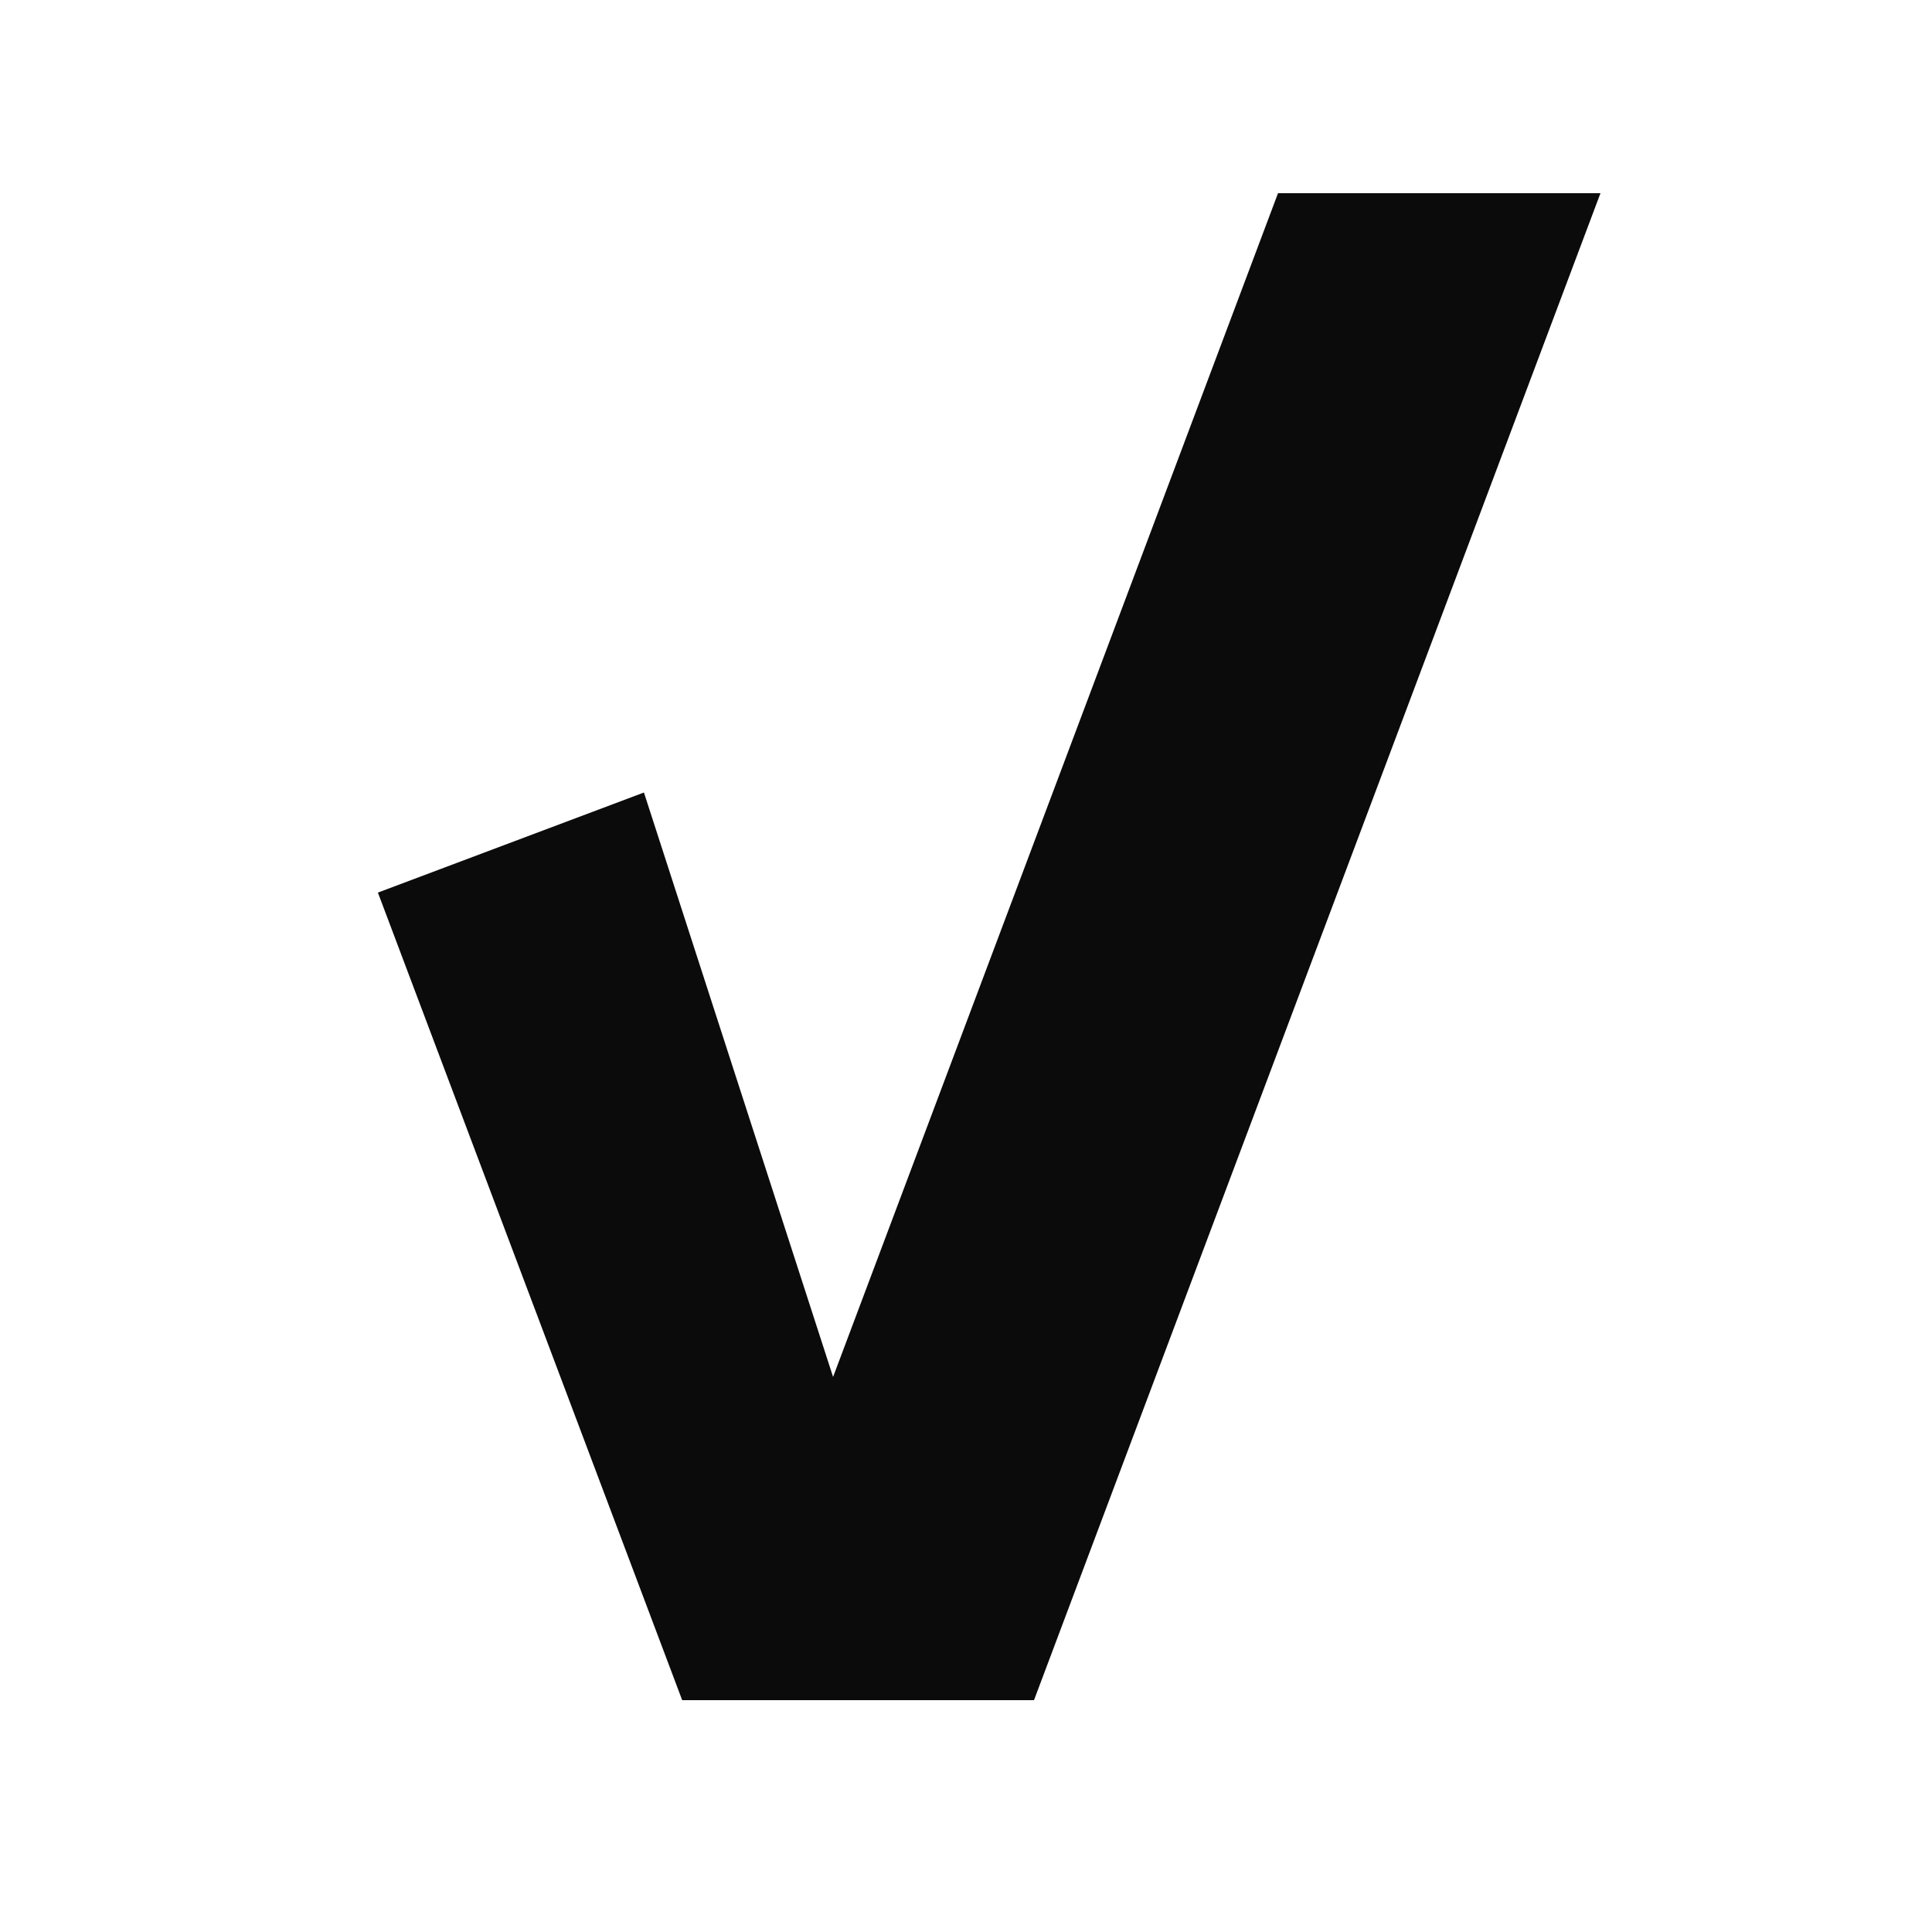
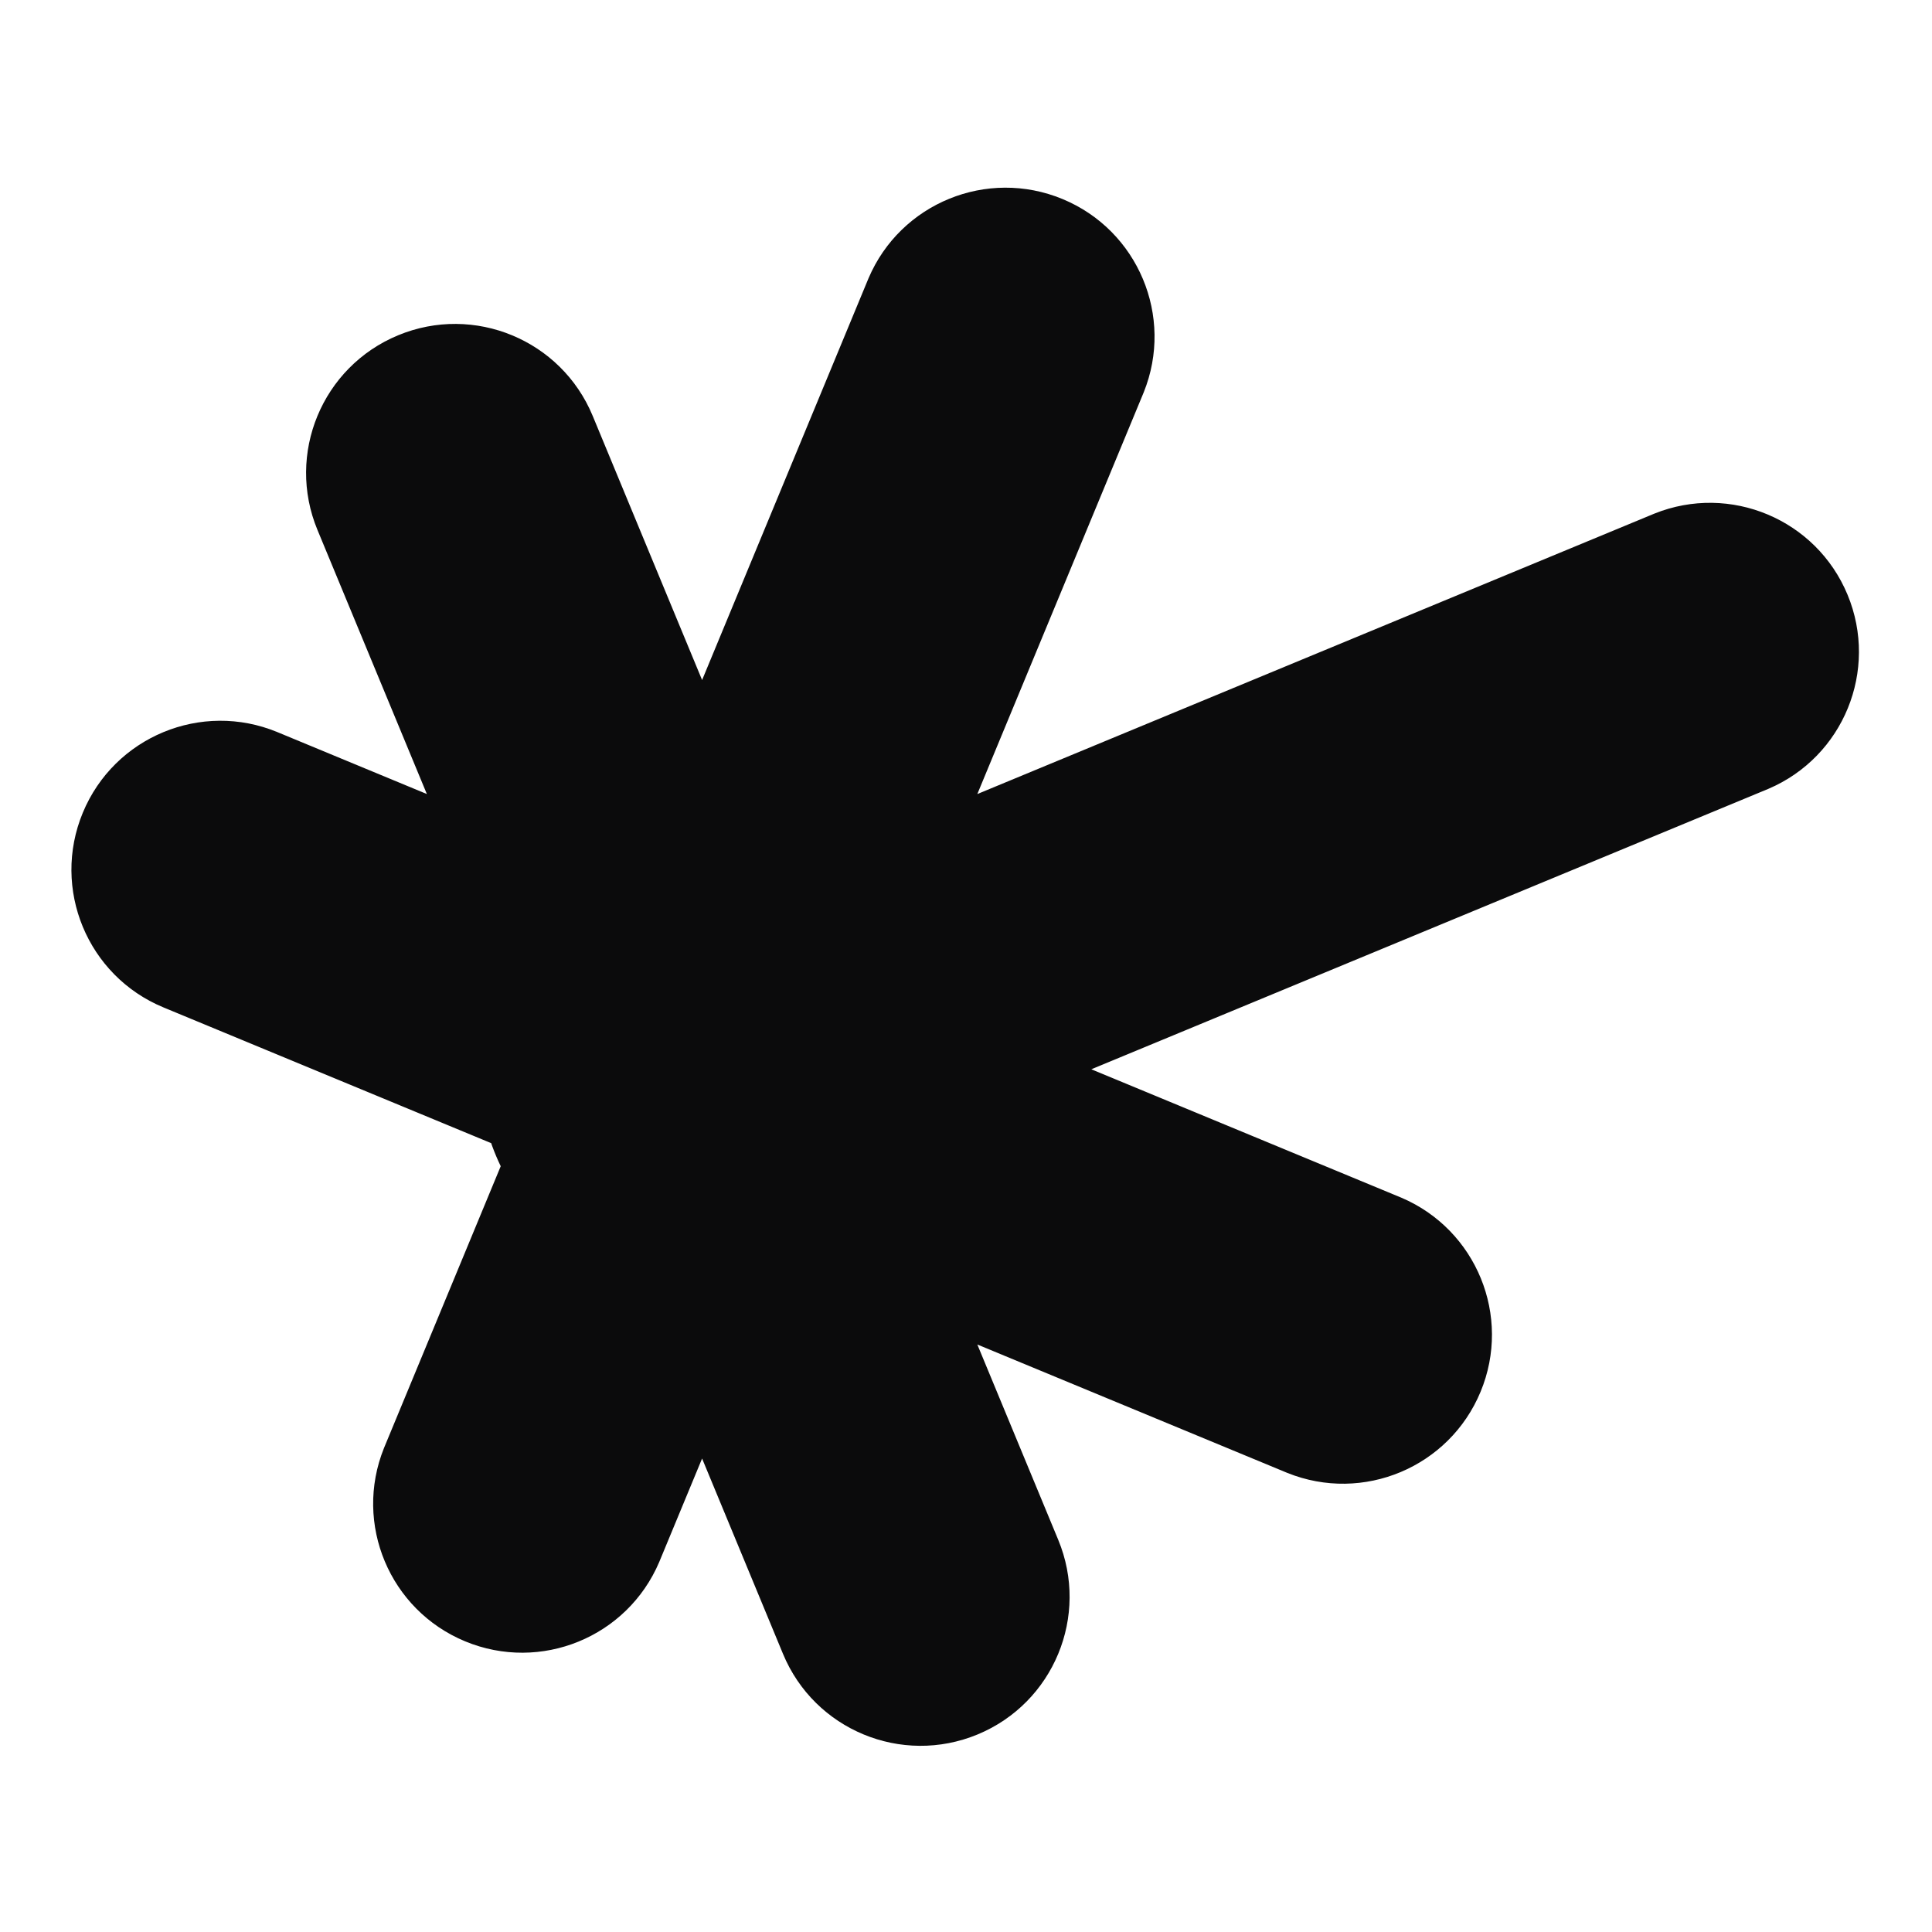
- <svg xmlns="http://www.w3.org/2000/svg" viewBox="0 0 100 100" role="img" aria-label="Dialvo">
-   <path fill="#0B0B0C" d="M53.52 88L35.31 88L19.56 46.2L33.33 41.02L43.12 71.27L66.15 10L82.84 10Z" />
+ <svg xmlns="http://www.w3.org/2000/svg" viewBox="21.72 6.93 77.82 77.82" width="512" height="512">
+   <path fill="#0B0B0C" d="M46.753 42.161L56.703 18.14A6 6 0 0 1 67.789 22.732L57.839 46.753A6 6 0 0 1 46.753 42.161ZM53.247 42.161L88.355 27.619A6 6 0 0 1 92.947 38.705L57.839 53.247A6 6 0 0 1 53.247 42.161ZM57.839 46.753L78.165 55.172A6 6 0 0 1 73.573 66.258L53.247 57.839A6 6 0 0 1 57.839 46.753ZM57.839 53.247L64.345 68.953A6 6 0 0 1 53.258 73.545L46.753 57.839A6 6 0 0 1 57.839 53.247ZM53.247 57.839L48.272 69.85A6 6 0 0 1 37.186 65.258L42.161 53.247A6 6 0 0 1 53.247 57.839ZM42.161 53.247L28.302 47.507A6 6 0 0 1 32.895 36.42L46.753 42.161A6 6 0 0 1 42.161 53.247ZM42.161 46.753L34.507 28.275A6 6 0 0 1 45.594 23.683L53.247 42.161A6 6 0 0 1 42.161 46.753ZM41 50A9 9 0 1 1 59 50A9 9 0 1 1 41 50Z" />
</svg>
